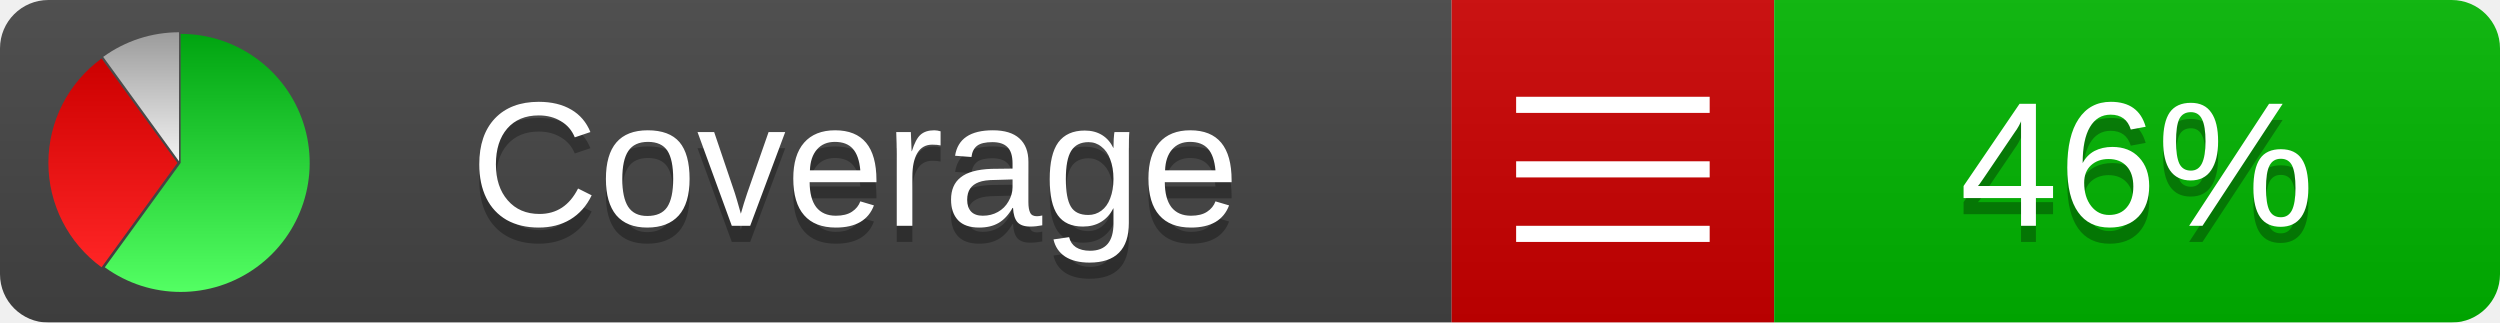
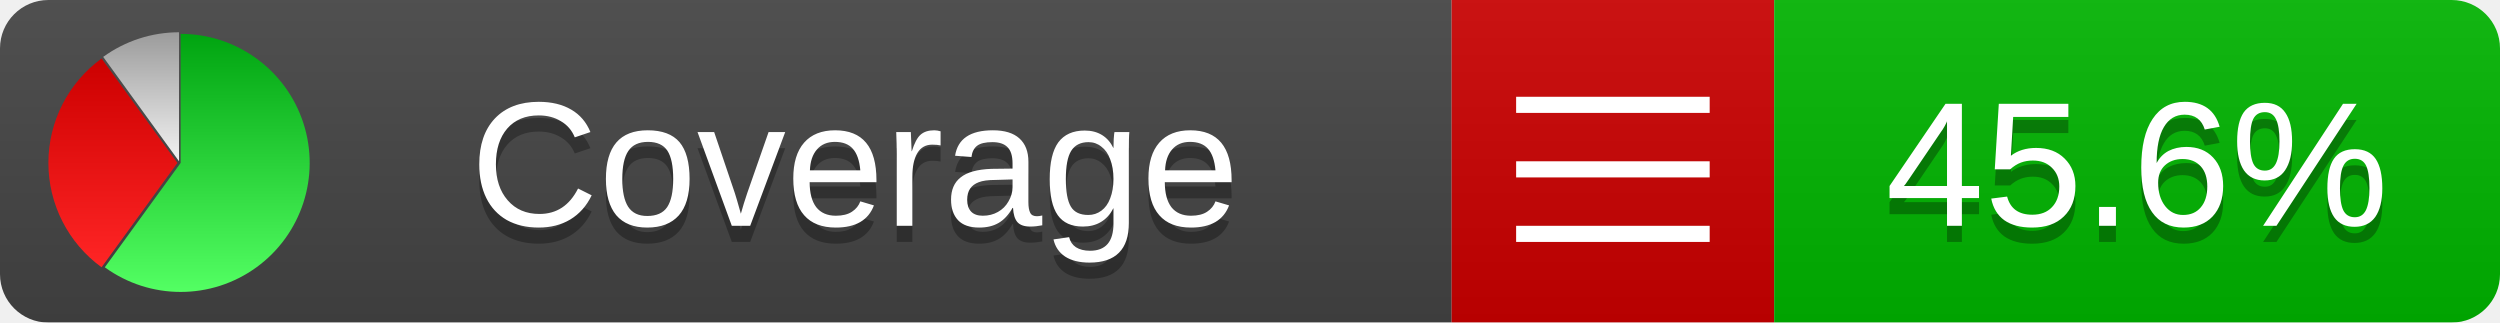
<svg xmlns="http://www.w3.org/2000/svg" xmlns:xlink="http://www.w3.org/1999/xlink" width="155" height="20">
  <style type="text/css">
          
            @keyframes fadeout {
              0 % { visibility: visible; opacity: 1; }
              40% { visibility: visible; opacity: 1; }
              50% { visibility: hidden; opacity: 0; }
              90% { visibility: hidden; opacity: 0; }
              100% { visibility: visible; opacity: 1; }
            }
            @keyframes fadein {
              0% { visibility: hidden; opacity: 0; }
              40% { visibility: hidden; opacity: 0; }
              50% { visibility: visible; opacity: 1; }
              90% { visibility: visible; opacity: 1; }
              100% { visibility: hidden; opacity: 0; }
            }
            .linecoverage {
                animation-duration: 10s;
                animation-name: fadeout;
                animation-iteration-count: infinite;
            }
            .branchcoverage {
                animation-duration: 10s;
                animation-name: fadein;
                animation-iteration-count: infinite;
            }
          
    </style>
  <defs>
    <linearGradient id="gradient" x2="0" y2="100%">
      <stop offset="0" stop-color="#bbb" stop-opacity=".1" />
      <stop offset="1" stop-opacity=".1" />
    </linearGradient>
    <linearGradient id="green" x2="0" y2="100%">
      <stop offset="0" stop-color="#00A410" />
      <stop offset="1" stop-color="#53FF63" />
    </linearGradient>
    <linearGradient id="red" x2="0" y2="100%">
      <stop offset="0" stop-color="#C00" />
      <stop offset="1" stop-color="#FF2525" />
    </linearGradient>
    <linearGradient id="gray" x2="0" y2="100%">
      <stop offset="0" stop-color="#9B9B9B" />
      <stop offset="1" stop-color="#F3F3F3" />
    </linearGradient>
    <mask id="mask">
      <rect width="155" height="20" rx="3" fill="#fff" />
    </mask>
    <g id="icon">
      <path style="fill:url(#green);" d="M205,202.5 l0,-200 a200,200 0 1,1 -117.558,361.803 z" />
      <path style="fill:url(#red);" d="M200,202.5 l-117.558,161.803 a200,200 0 0,1 0,-323.607 z" />
      <path style="fill:url(#gray);" d="M202.5,200 l-117.558,-161.803 a200,200 0 0,1 117.558,-38.196 z" />
    </g>
  </defs>
  <g mask="url(#mask)">
    <rect x="0" y="0" width="90" height="20" fill="#444" />
    <rect x="90" y="0" width="20" height="20" fill="#c00" />
    <rect x="110" y="0" width="45" height="20" fill="#00B600" />
    <rect x="0" y="0" width="155" height="20" fill="url(#gradient)" />
  </g>
  <g>
    <path class="" stroke="#fff" d="M94 6.5 h12 M94 10.5 h12 M94 14.5 h12" />
  </g>
  <g fill="#fff" text-anchor="middle" font-family="Verdana,Arial,Geneva,sans-serif" font-size="11">
    <a xlink:href="https://github.com/danielpalme/ReportGenerator" target="_top">
      <use xlink:href="#icon" transform="translate(3,2) scale(.04)" />
    </a>
    <text x="53" y="15" fill="#010101" fill-opacity=".3">Coverage</text>
    <text x="53" y="14" fill="#fff">Coverage</text>
-     <text class="" x="132.5" y="15" fill="#010101" fill-opacity=".3">46%</text>
-     <text class="" x="132.5" y="14">46%</text>
+     <text class="" x="132.5" y="15" fill="#010101" fill-opacity=".3">45.6%</text>
+     <text class="" x="132.5" y="14">45.6%</text>
  </g>
  <g>
    <rect class="" x="90" y="0" width="65" height="20" fill-opacity="0" />
  </g>
</svg>
